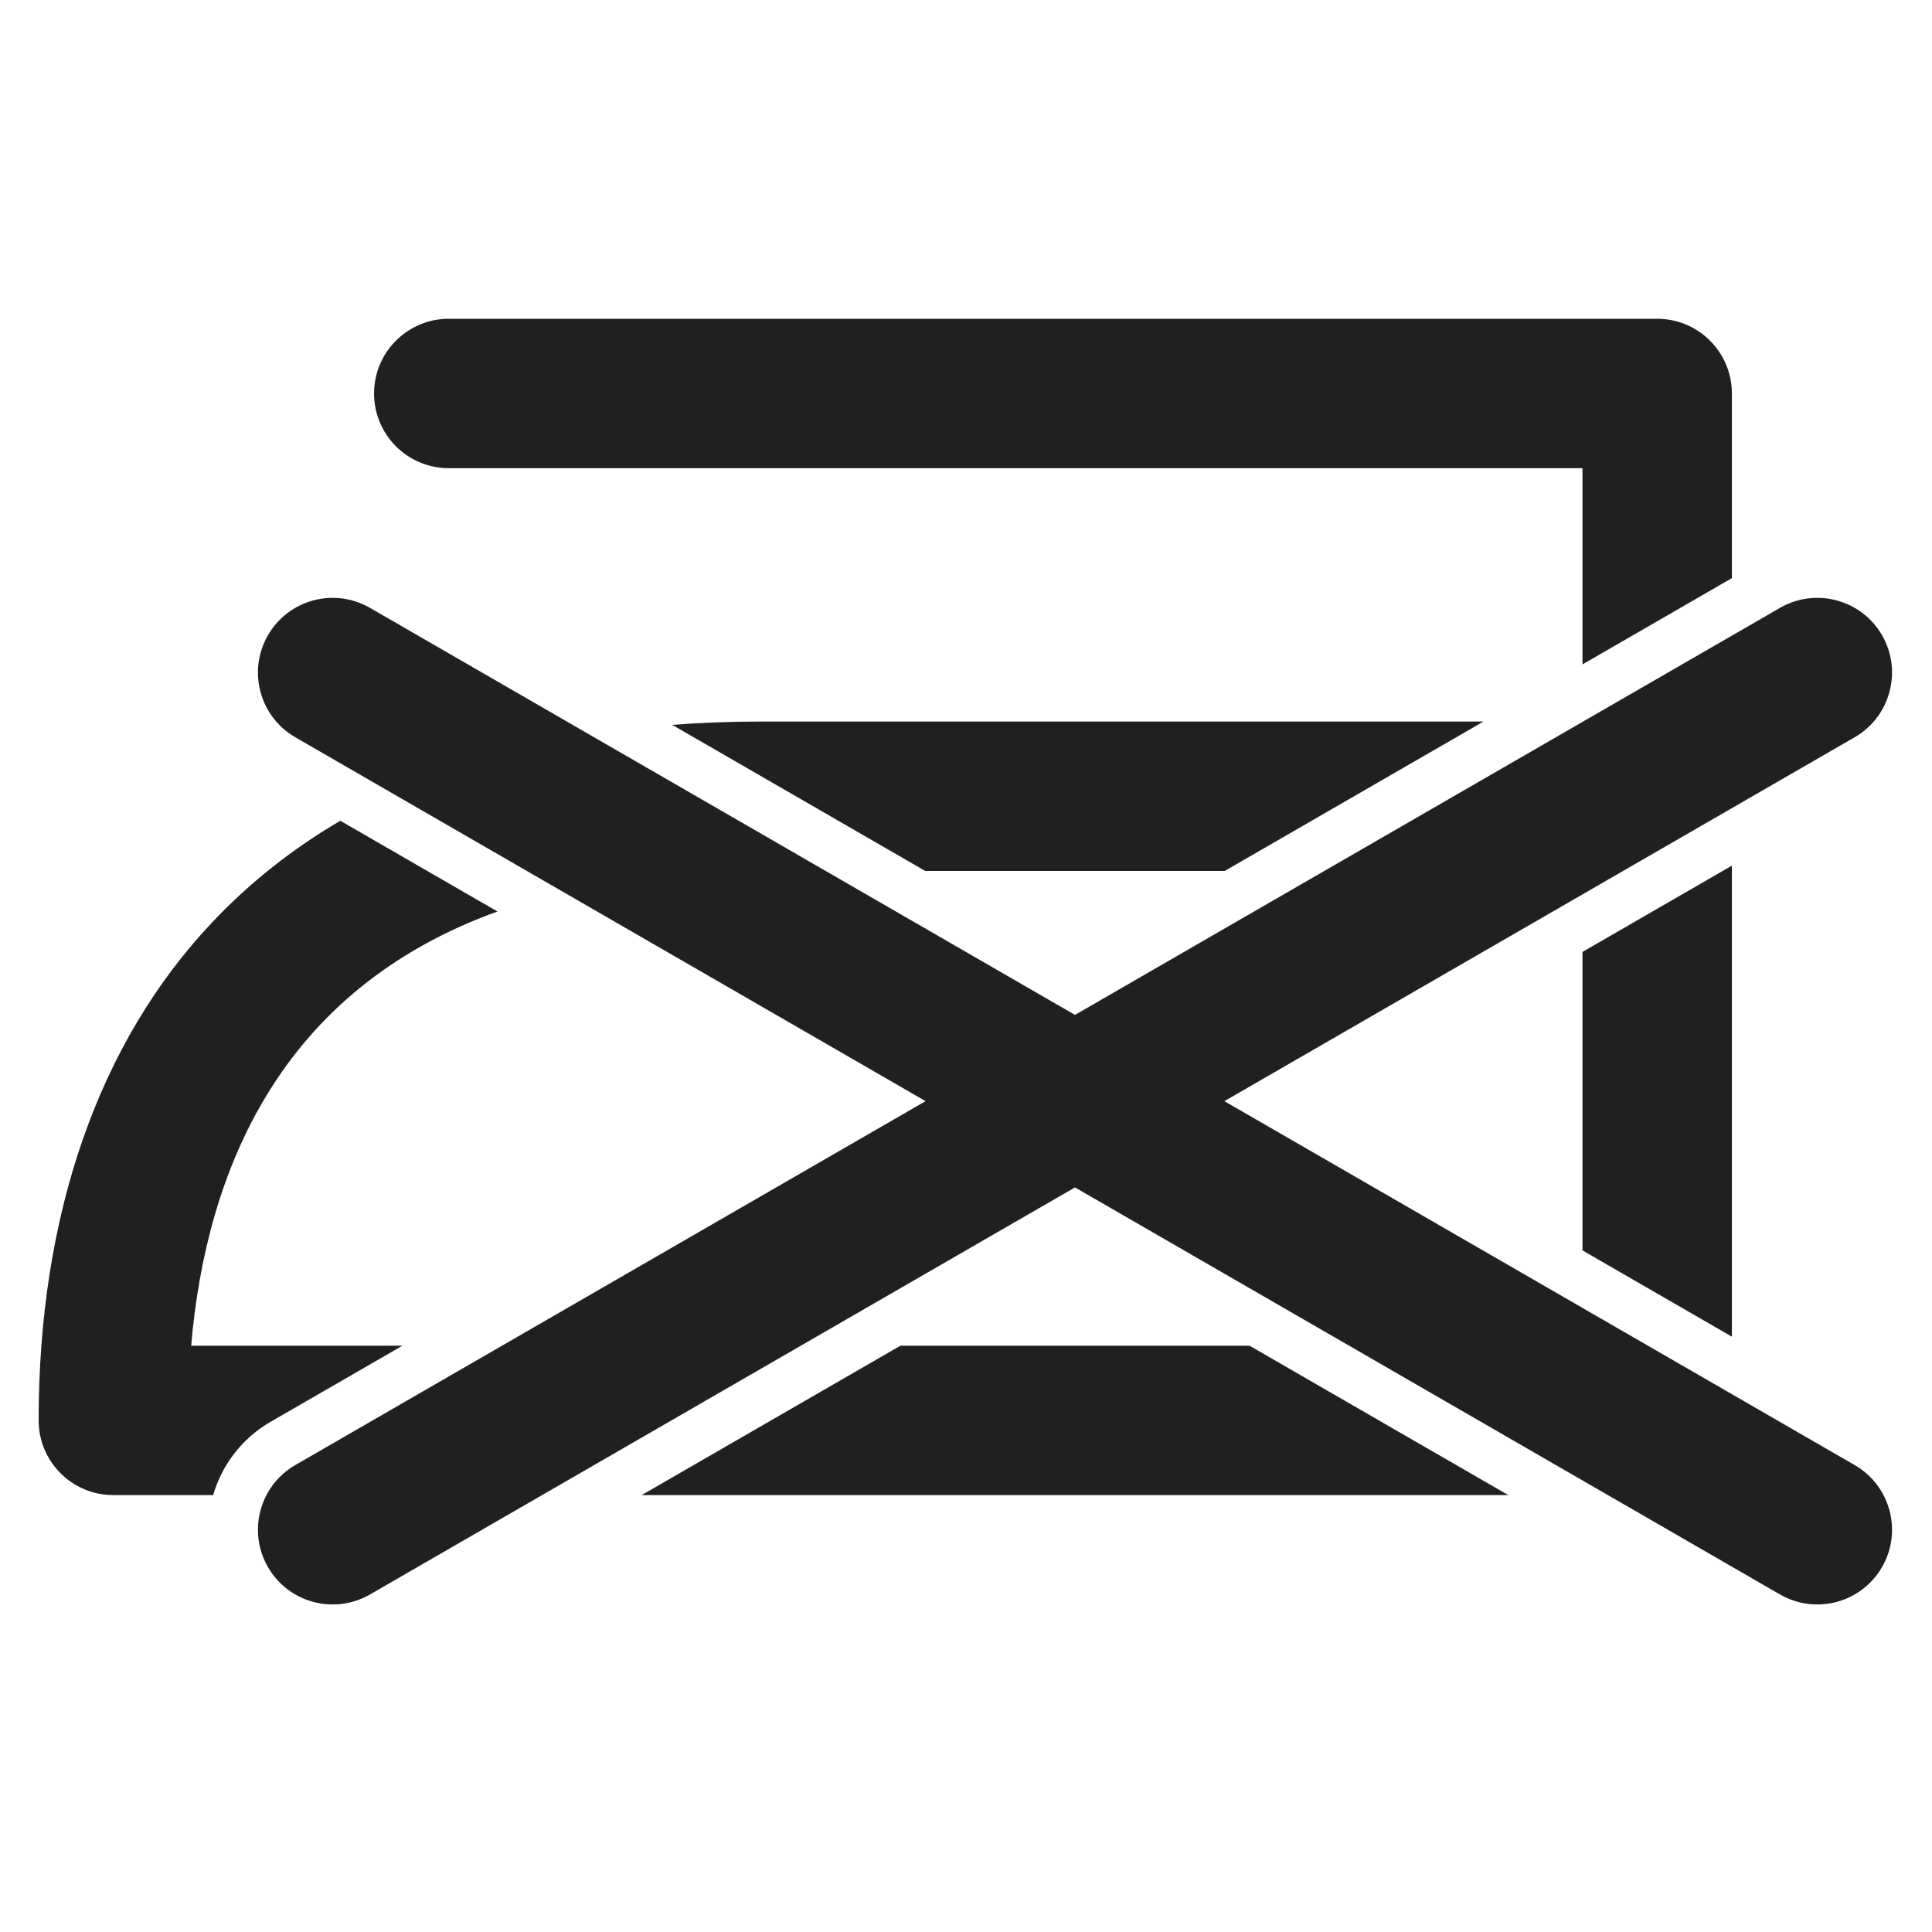
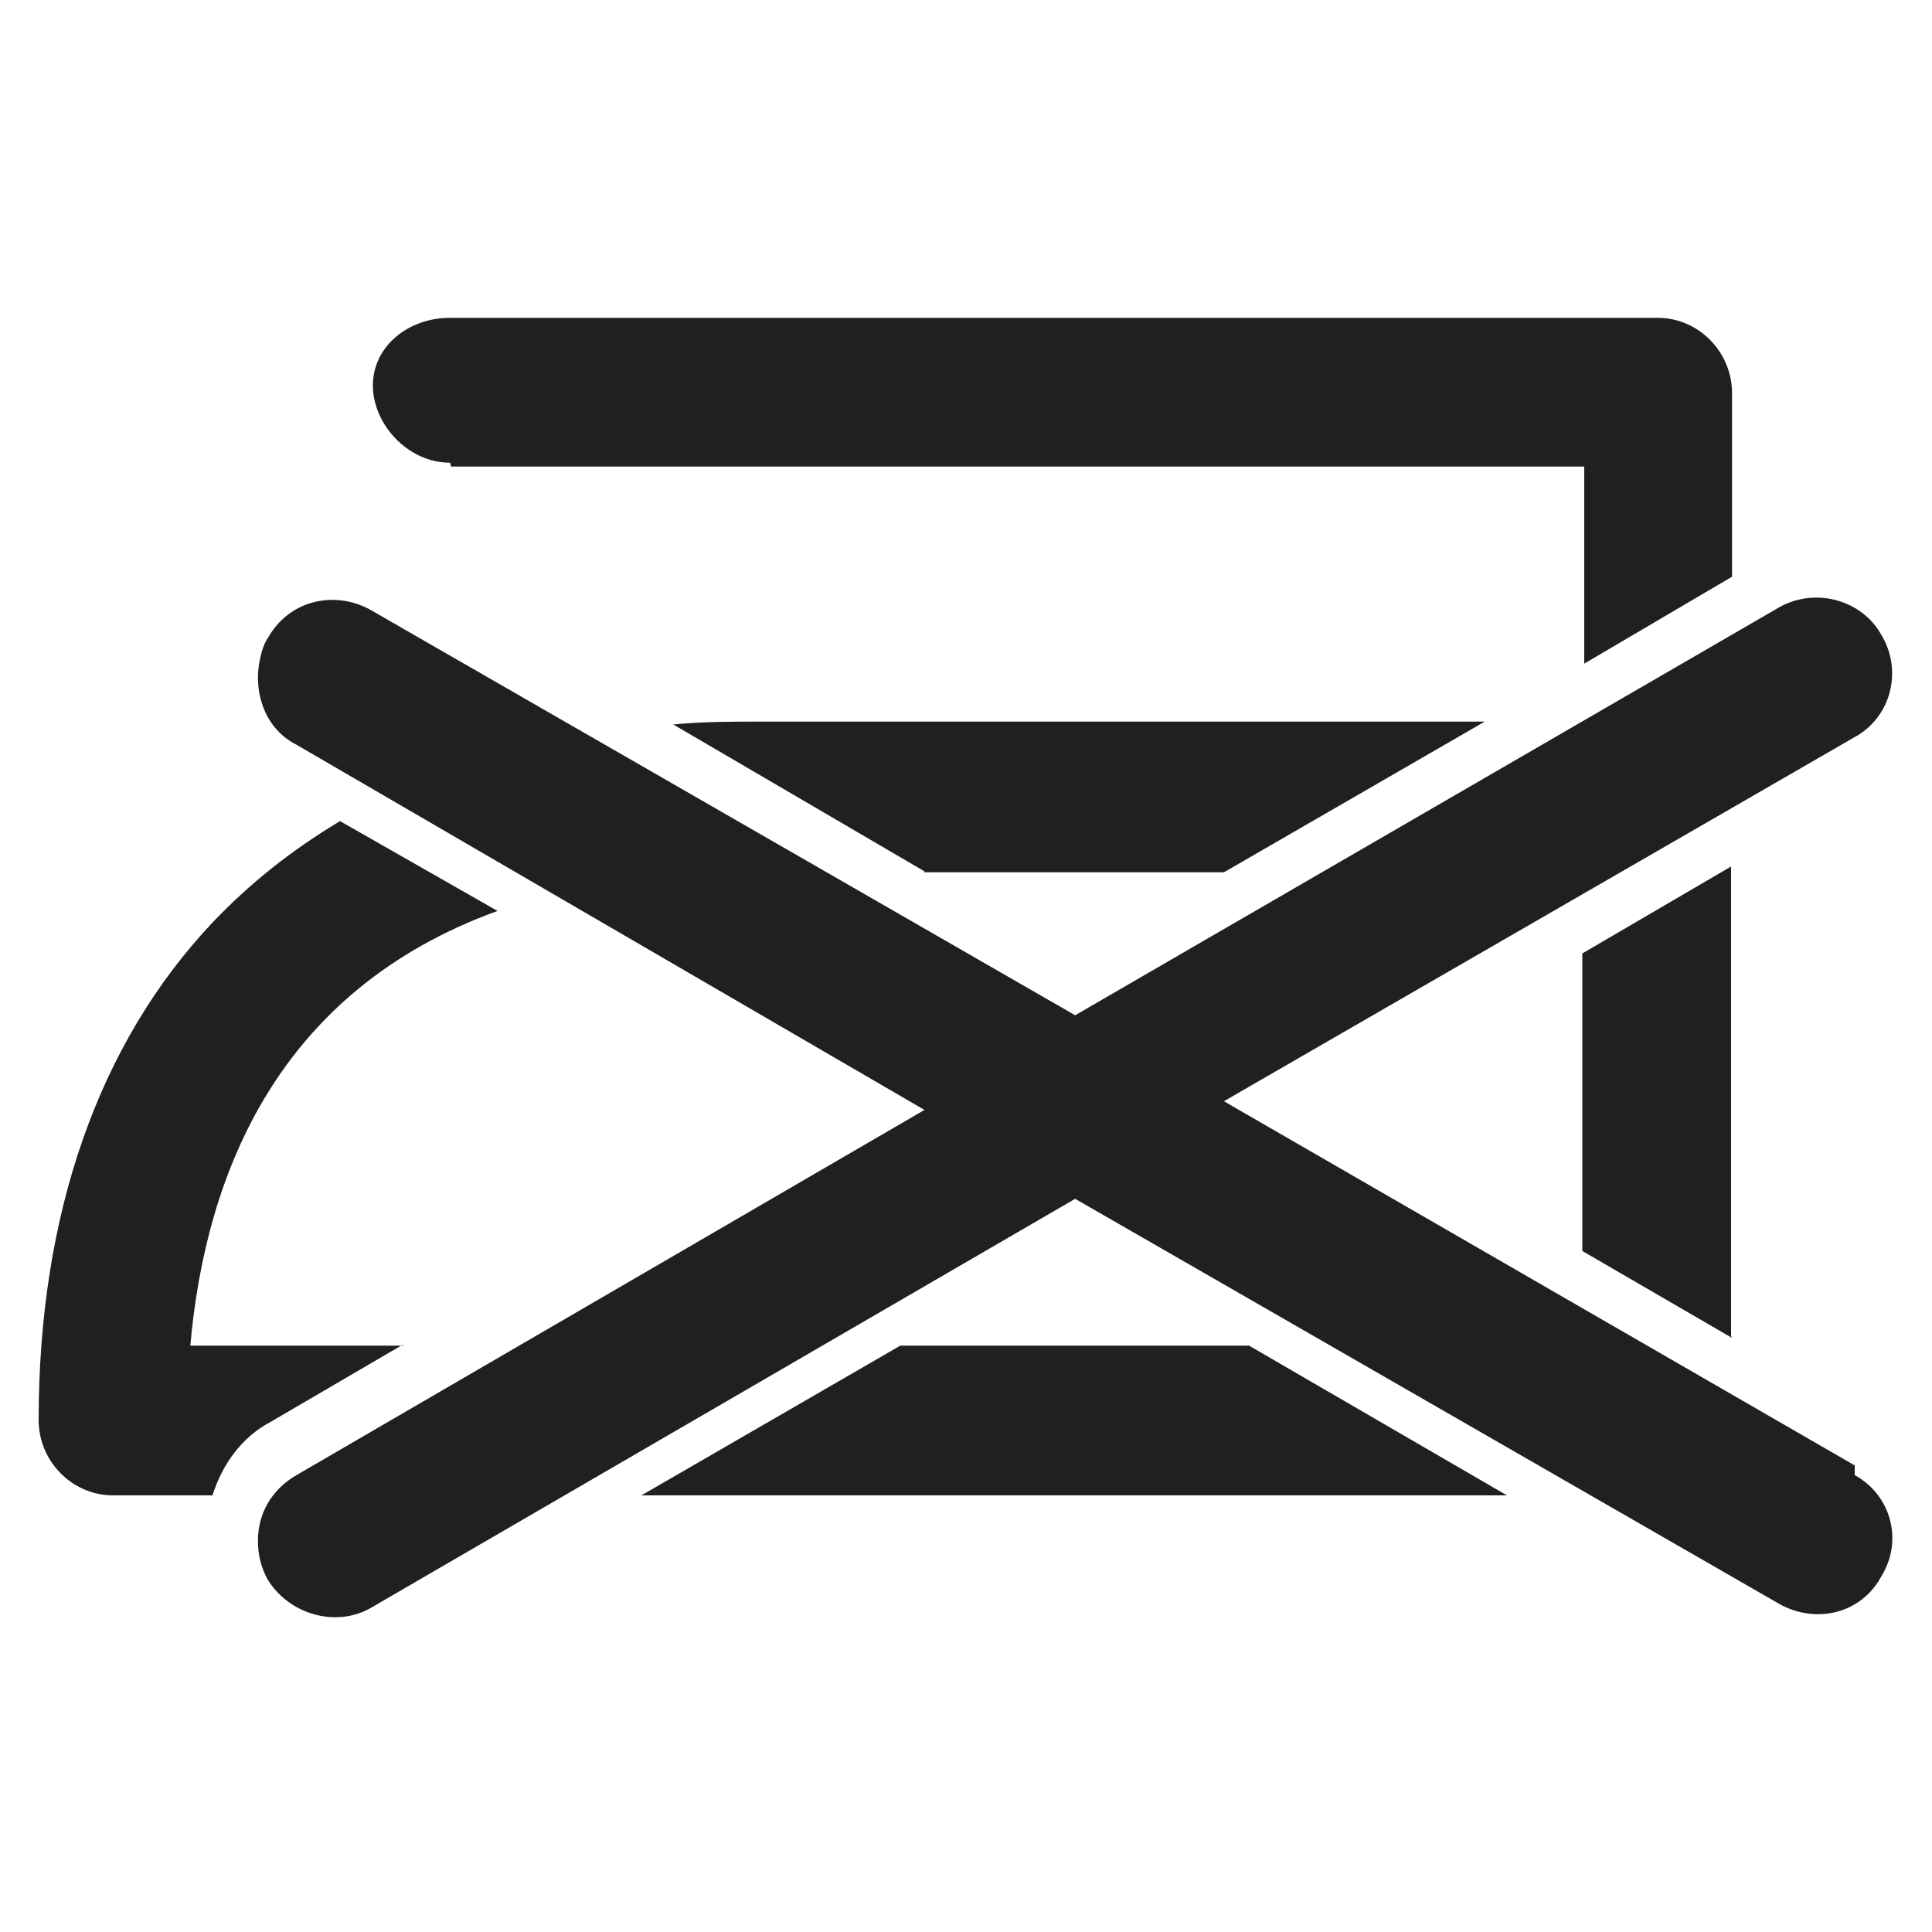
- <svg xmlns="http://www.w3.org/2000/svg" width="200px" height="200px" viewBox="0 0 200 200" version="1.1">
-   <defs />
-   <g id="Ironing" stroke="none" stroke-width="1" fill="none" fill-rule="evenodd">
-     <g id="Ironing5" fill="#221F20">
-       <g id="Page-1" transform="translate(4, 33)">
-         <path d="M187.995,118.663 L122.748,80.991 L187.995,43.32 C191.694,41.185 192.961,36.455 190.826,32.757 C188.691,29.058 183.961,27.791 180.263,29.927 L107.282,72.062 L34.303,29.928 C30.603,27.792 25.873,29.058 23.738,32.758 C23.035,33.975 22.701,35.306 22.701,36.618 C22.701,39.29 24.088,41.889 26.568,43.322 L91.815,80.991 L26.568,118.663 C24.088,120.095 22.701,122.694 22.701,125.366 C22.701,126.679 23.035,128.008 23.738,129.226 C25.873,132.925 30.603,134.192 34.303,132.057 L107.282,89.921 L180.263,132.057 C183.961,134.192 188.691,132.926 190.826,129.226 C192.963,125.527 191.694,120.798 187.995,118.663 L187.995,118.663 Z M89.215,106.306 L62.427,121.771 L152.137,121.771 L125.349,106.306 L89.215,106.306 Z M175.283,105.371 L175.283,56.613 L159.818,65.542 L159.818,96.441 L175.283,105.371 Z M37.66,106.306 L15.788,106.306 C17.344,88.24 24.939,69.501 47.497,61.357 L31.23,51.966 C26.283,54.862 21.857,58.361 17.974,62.47 C6.215,74.91 0,92.742 0,114.039 C0,118.309 3.462,121.771 7.732,121.771 L18.064,121.771 C18.984,118.621 21.081,115.877 23.991,114.197 L37.66,106.306 Z M91.783,57.161 L122.781,57.161 L149.569,41.694 L74.753,41.694 C71.607,41.694 68.553,41.81 65.588,42.038 L91.783,57.161 Z M42.455,15.466 L159.818,15.466 L159.818,35.778 L175.283,26.849 L175.283,7.733 C175.283,3.462 171.821,-0 167.551,-0 L42.455,-0 C38.184,-0 34.723,3.462 34.723,7.733 C34.723,12.003 38.184,15.466 42.455,15.466 L42.455,15.466 Z" id="Fill-1" />
-       </g>
-     </g>
-   </g>
+ <svg xmlns="http://www.w3.org/2000/svg" width="200" height="200" viewBox="0 0 200 200">
+   <path d="M192 151.7L126.7 114 192 76.3c3.7-2 5-6.8 2.8-10.5-2-3.7-6.8-5-10.5-3l-73 42.3-73-42c-3.7-2-8.4-1-10.6 3-.7 1-1 3-1 4 0 3 1.4 5.7 4 7l65 37.8-65 37.8c-2.6 1.5-4 4-4 6.8 0 1.4.3 2.7 1 4 2.2 3.6 7 5 10.6 3l73-42.4 73 42c3.7 2 8.4 1 10.5-3 2.2-3.6 1-8.3-2.8-10.4zm-98.8-12.4l-26.8 15.5H156l-26.7-15.5h-36zm86-1V89.7l-15.4 9v30.8l15.5 9zm-137.5 1h-22c1.6-18 9.2-36.8 31.8-45L35.2 85c-5 3-9.3 6.4-13.2 10.5C10.2 108 4 125.7 4 147c0 4.3 3.5 7.8 7.7 7.8H22c1-3.2 3-6 6-7.6l13.7-8zm54-49h31l27-15.6h-75c-3 0-6 0-9 .3l26 15.2zm-49-42H164v20.4l15.3-9v-19c0-4.3-3.5-7.8-7.7-7.8h-125c-4.4 0-8 3-8 7s3.6 8 8 8z" fill="#221F20" fill-rule="evenodd" />
</svg>
